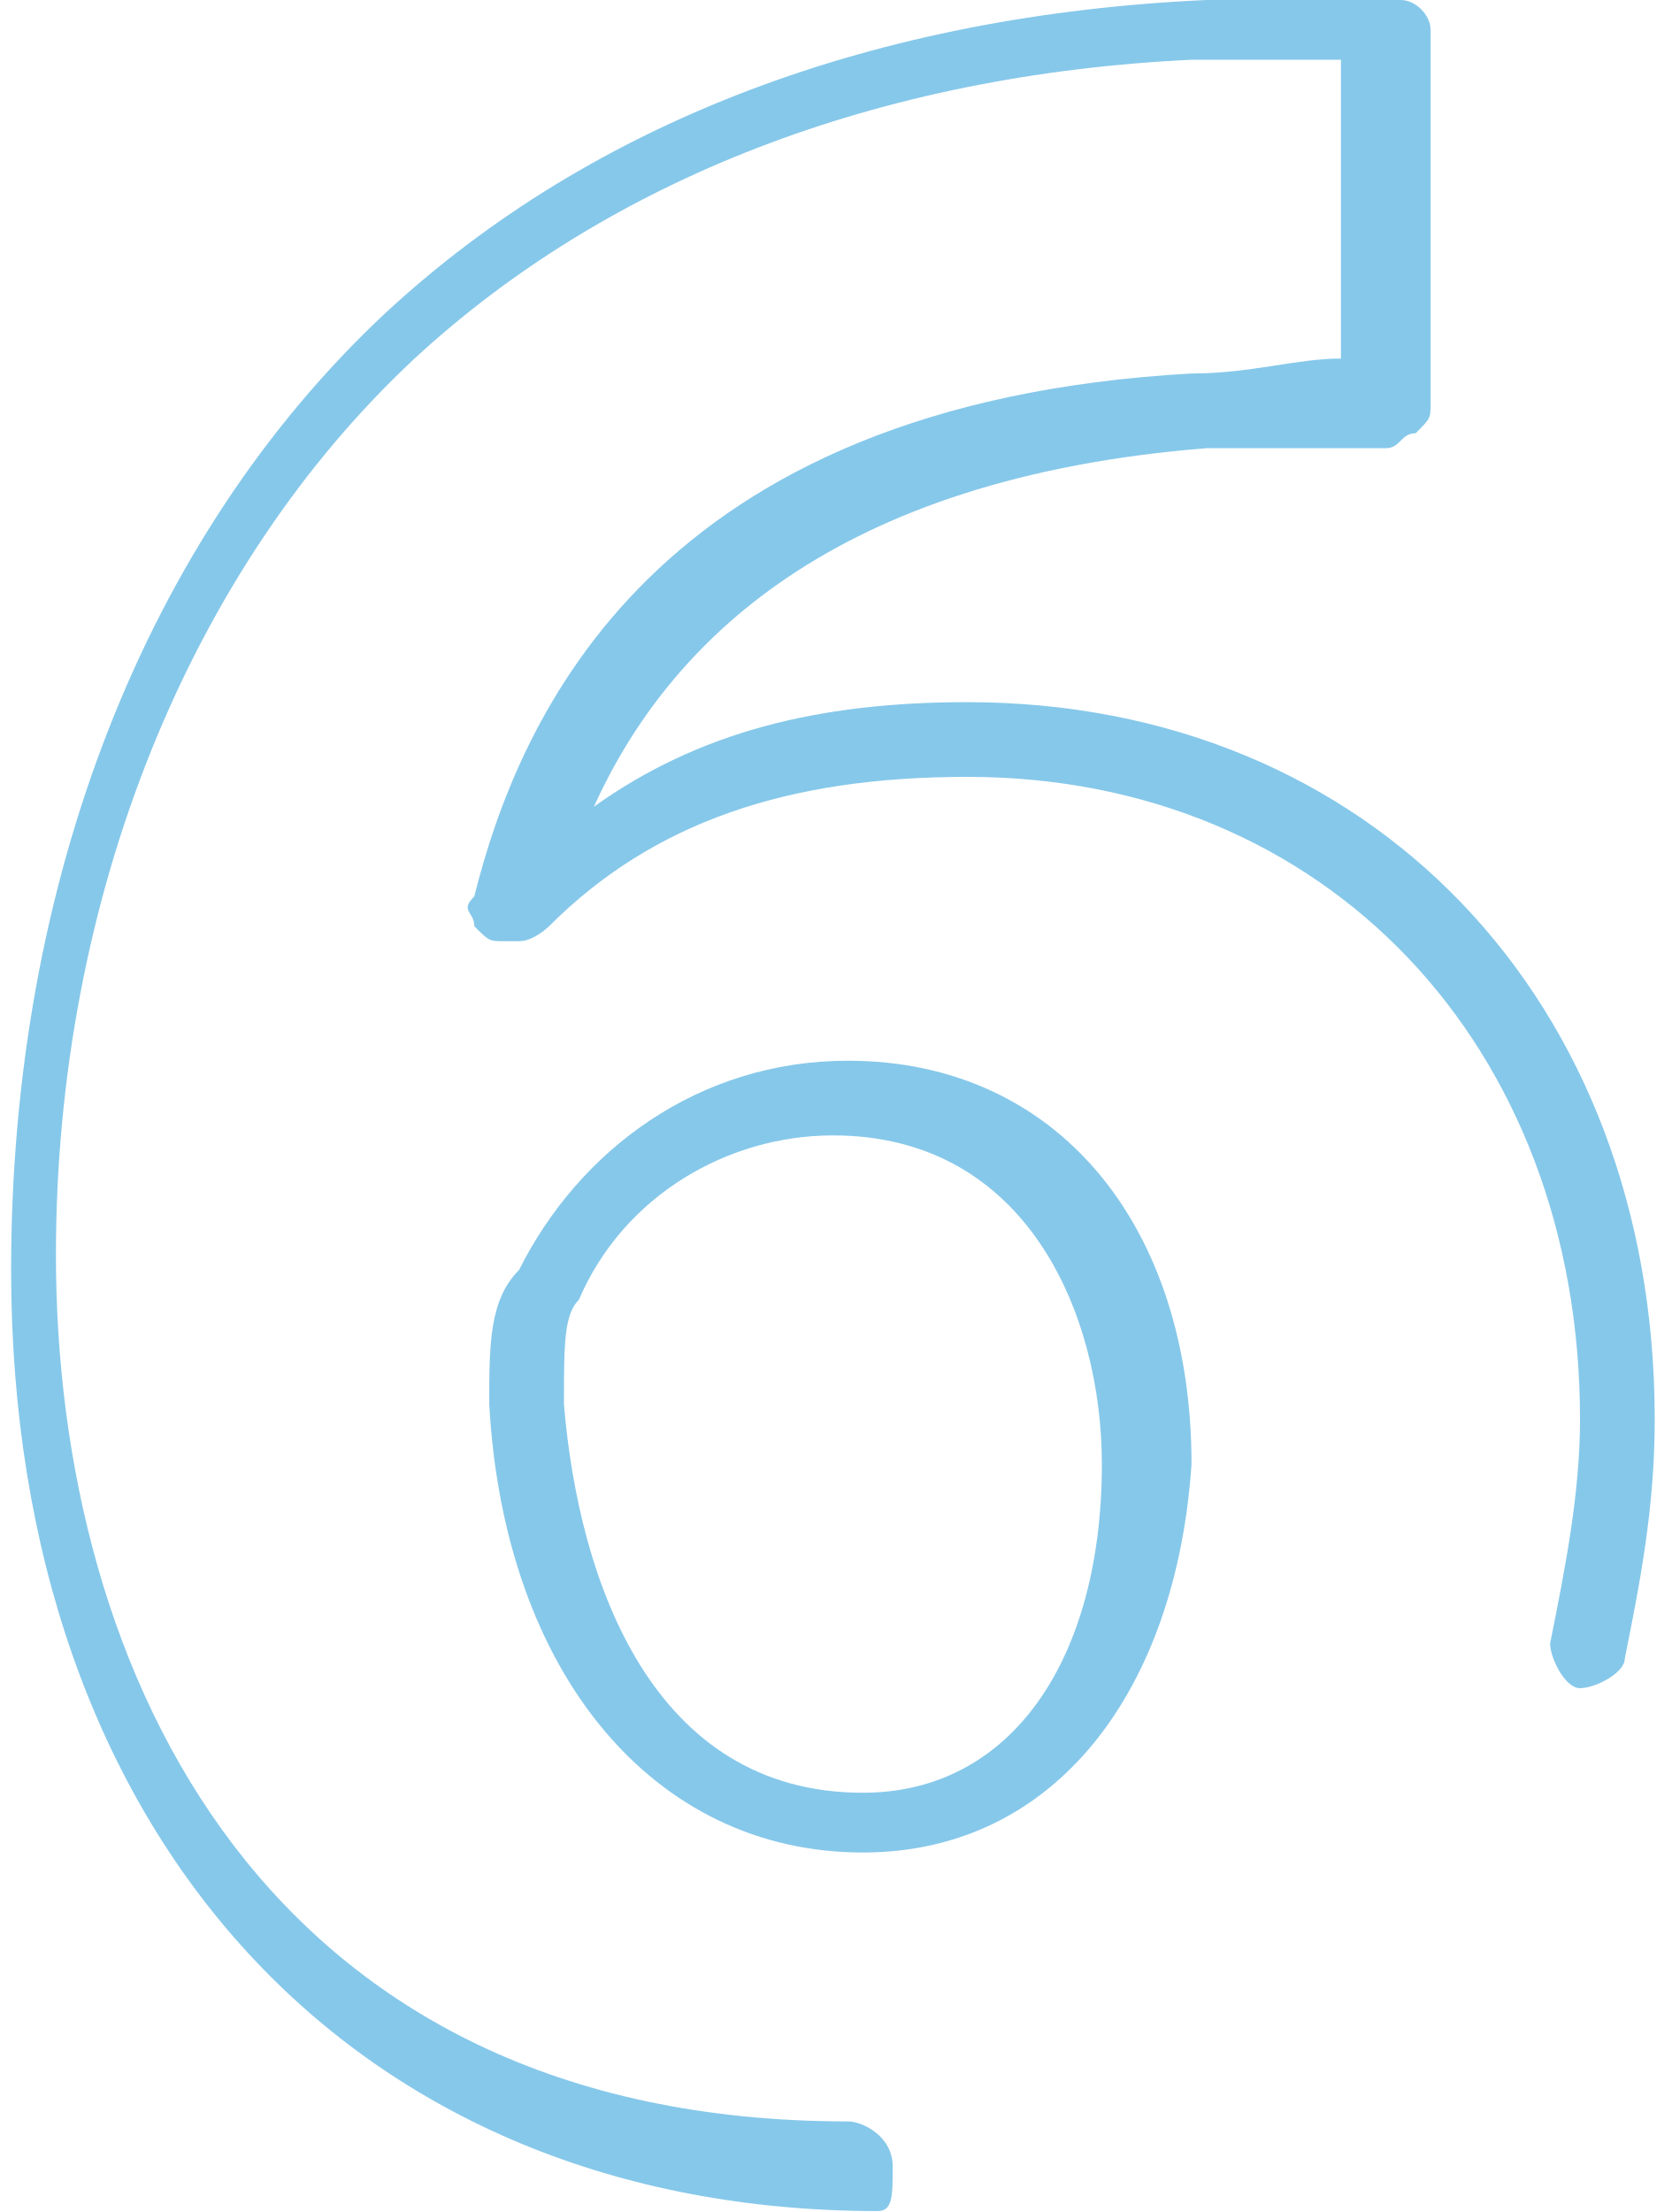
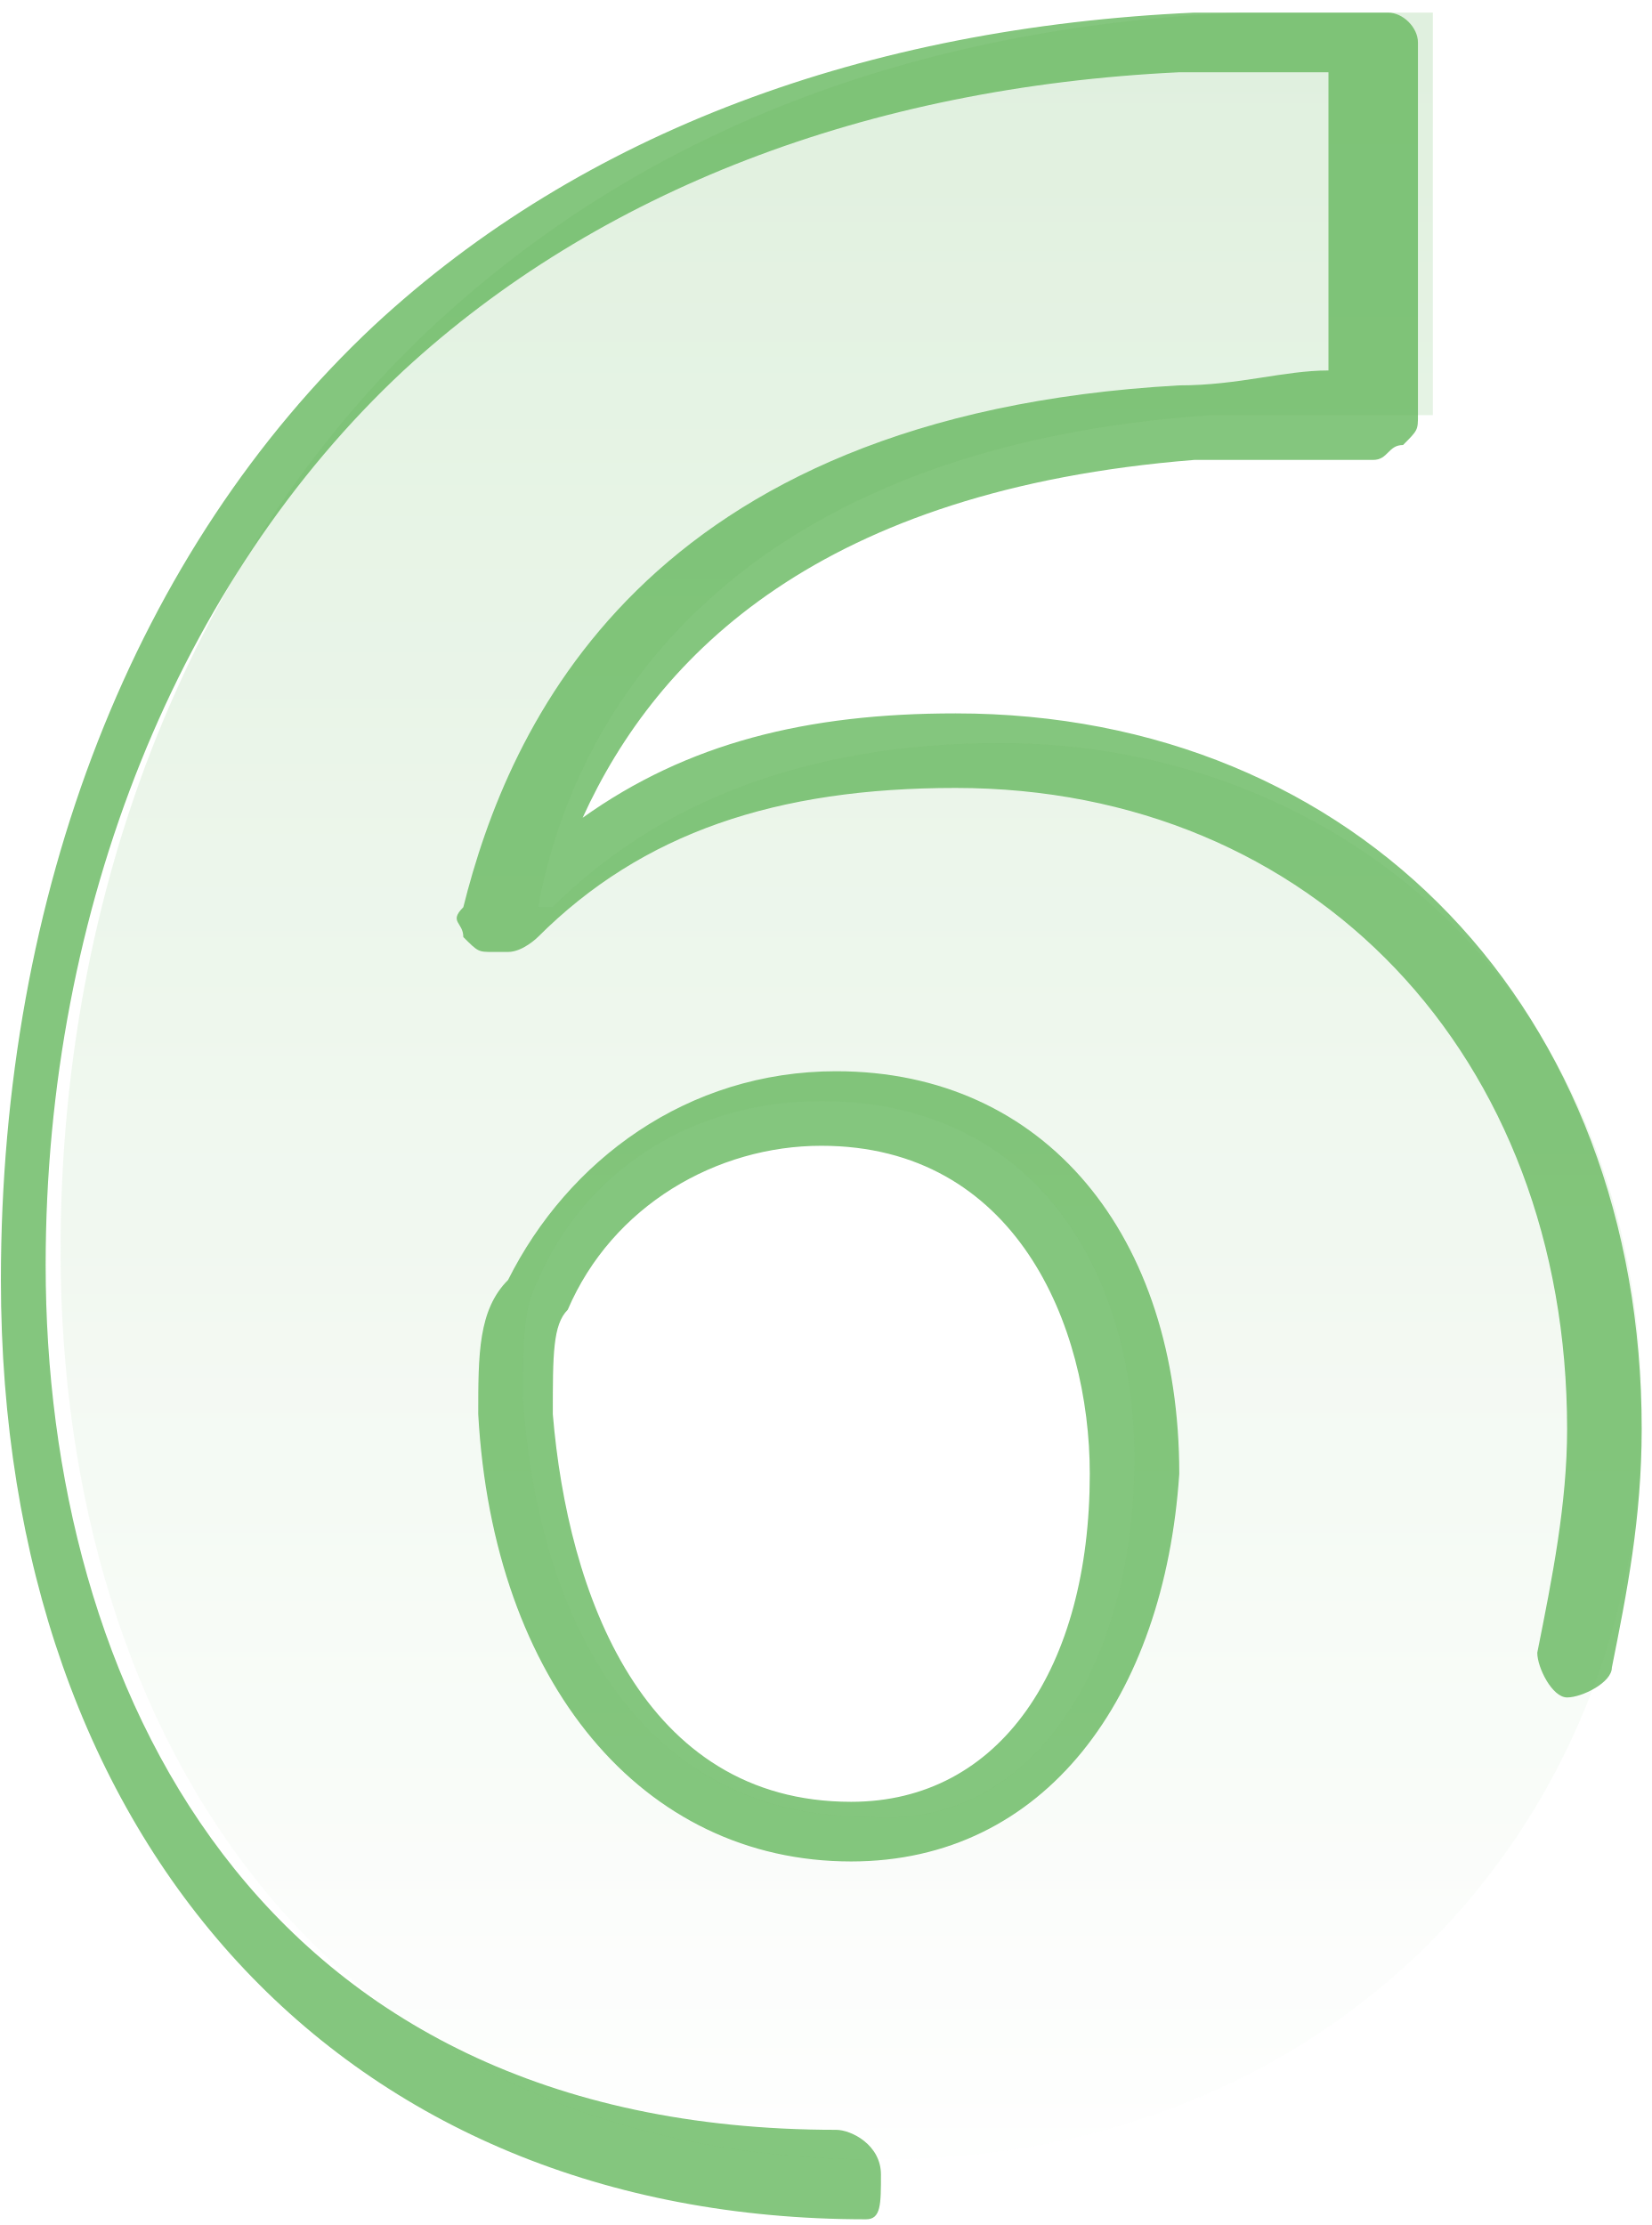
- <svg xmlns="http://www.w3.org/2000/svg" width="96" height="127" viewBox="0 0 96 127" fill="none">
-   <path d="M50.403 126.946C20.372 126.946 0.638 105.502 0.638 72.908C0.638 50.607 8.36 30.879 22.088 18.013C34.1 6.862 50.403 0.858 69.279 0C74.427 0 77.859 0 80.433 0C81.291 0 82.149 0.858 82.149 1.716V23.159C82.149 24.017 82.15 24.017 81.291 24.875C80.433 24.875 80.433 25.732 79.575 25.732C76.143 25.732 73.569 25.732 69.279 25.732C47.829 27.448 38.391 36.883 34.1 46.318C40.107 42.029 46.971 40.314 55.551 40.314C78.717 40.314 95.02 57.469 95.02 81.485C95.02 86.632 94.162 90.921 93.304 95.209C93.304 96.067 91.588 96.925 90.73 96.925C89.872 96.925 89.014 95.209 89.014 94.352C89.872 90.063 90.73 85.774 90.73 81.485C90.73 60.042 76.143 44.603 55.551 44.603C45.255 44.603 37.532 47.176 31.526 53.18C31.526 53.18 30.668 54.038 29.81 54.038H28.952C28.094 54.038 28.094 54.038 27.236 53.18C27.236 52.322 26.378 52.322 27.236 51.465C29.81 41.172 37.532 23.159 68.421 21.444C71.853 21.444 74.427 20.586 77.001 20.586V3.431C74.427 3.431 71.853 3.431 68.421 3.431C50.403 4.289 34.959 10.293 23.804 20.586C10.934 32.594 3.212 51.465 3.212 72.05C3.212 96.067 15.224 121.799 48.687 121.799C49.545 121.799 51.261 122.657 51.261 124.372C51.261 126.088 51.261 126.946 50.403 126.946ZM49.545 106.36C37.532 106.36 28.952 96.067 28.094 80.628C28.094 77.197 28.094 74.624 29.81 72.908C33.242 66.046 40.106 60.9 48.687 60.9C60.699 60.9 68.421 70.335 68.421 84.059C67.563 96.925 60.699 106.36 49.545 106.36ZM32.384 80.628C33.242 90.921 37.532 102.929 49.545 102.929C58.125 102.929 63.273 95.209 63.273 84.059C63.273 75.481 58.983 65.188 47.829 65.188C41.823 65.188 35.816 68.619 33.242 74.624C32.384 75.481 32.384 77.197 32.384 80.628Z" fill="#86C8EA" />
+ <svg xmlns="http://www.w3.org/2000/svg" width="95" height="128" viewBox="0 0 95 128" fill="none">
+   <g opacity="0.8">
+     <path opacity="0.2" d="M80.705 23.884C77.273 23.884 73.841 23.884 69.551 23.884C44.668 25.6 33.514 38.466 30.94 52.19H31.798C37.804 46.185 46.384 42.754 57.539 42.754C77.273 42.754 94.433 57.336 94.433 81.353C94.433 105.37 76.415 124.24 50.674 124.24C18.928 124.24 3.483 100.223 3.483 71.918C3.483 49.616 12.064 30.746 24.934 18.738C36.946 7.587 52.39 1.583 71.267 0.725C76.415 0.725 79.847 0.725 82.421 0.725V23.884H80.705ZM65.261 83.926C65.261 72.775 59.255 63.34 47.242 63.34C39.52 63.34 33.514 67.629 30.94 73.633C30.082 75.349 30.082 77.064 30.082 80.495C30.94 93.361 36.946 104.512 49.816 104.512C59.255 105.37 65.261 95.934 65.261 83.926Z" fill="url(#paint0_linear_557_24039)" />
+     <path opacity="0.8" d="M49.817 127.672C19.787 127.672 0.052 106.228 0.052 73.634C0.052 51.333 7.774 31.605 21.503 18.739C33.515 7.588 49.817 1.584 68.694 0.726C73.842 0.726 77.274 0.726 79.848 0.726C80.706 0.726 81.564 1.584 81.564 2.442V23.885C81.564 24.743 81.564 24.743 80.706 25.601C79.848 25.601 79.848 26.458 78.99 26.458C75.558 26.458 72.984 26.458 68.694 26.458C47.243 28.174 37.805 37.609 33.515 47.044C39.521 42.755 46.385 41.04 54.965 41.04C78.132 41.04 94.434 58.195 94.434 82.212C94.434 87.358 93.576 91.647 92.718 95.935C92.718 96.793 91.002 97.651 90.144 97.651C89.286 97.651 88.428 95.935 88.428 95.078C89.286 90.789 90.144 86.5 90.144 82.212C90.144 60.768 75.558 45.329 54.965 45.329C44.669 45.329 36.947 47.902 30.941 53.906C30.941 53.906 30.083 54.764 29.225 54.764H28.367C27.509 54.764 27.509 54.764 26.651 53.906C26.651 53.048 25.793 53.048 26.651 52.191C29.225 41.898 36.947 23.885 67.835 22.17C71.267 22.17 73.842 21.312 76.416 21.312V4.157C73.842 4.157 71.267 4.157 67.835 4.157C49.817 5.015 34.373 11.019 23.218 21.312C10.348 33.32 2.626 52.191 2.626 72.776C2.626 96.793 14.638 122.525 48.101 122.525C48.959 122.525 50.675 123.383 50.675 125.099C50.675 126.814 50.675 127.672 49.817 127.672ZM48.959 107.086C36.947 107.086 28.367 96.793 27.509 81.354C27.509 77.923 27.509 75.35 29.225 73.634C32.657 66.772 39.521 61.626 48.101 61.626C60.113 61.626 67.835 71.061 67.835 84.785C66.977 97.651 60.113 107.086 48.959 107.086ZM31.799 81.354C32.657 91.647 36.947 103.655 48.959 103.655C57.539 103.655 62.687 95.935 62.687 84.785C62.687 76.207 58.397 65.914 47.243 65.914C41.237 65.914 35.231 69.345 32.657 75.35C31.799 76.207 31.799 77.923 31.799 81.354Z" fill="#3FA535" />
+   </g>
+   <defs>
+     <linearGradient id="paint0_linear_557_24039" x1="47.749" y1="125.83" x2="47.749" y2="2.521" gradientUnits="userSpaceOnUse">
+       <stop stop-color="white" />
+       <stop offset="1" stop-color="#3FA535" />
+     </linearGradient>
+   </defs>
</svg>
